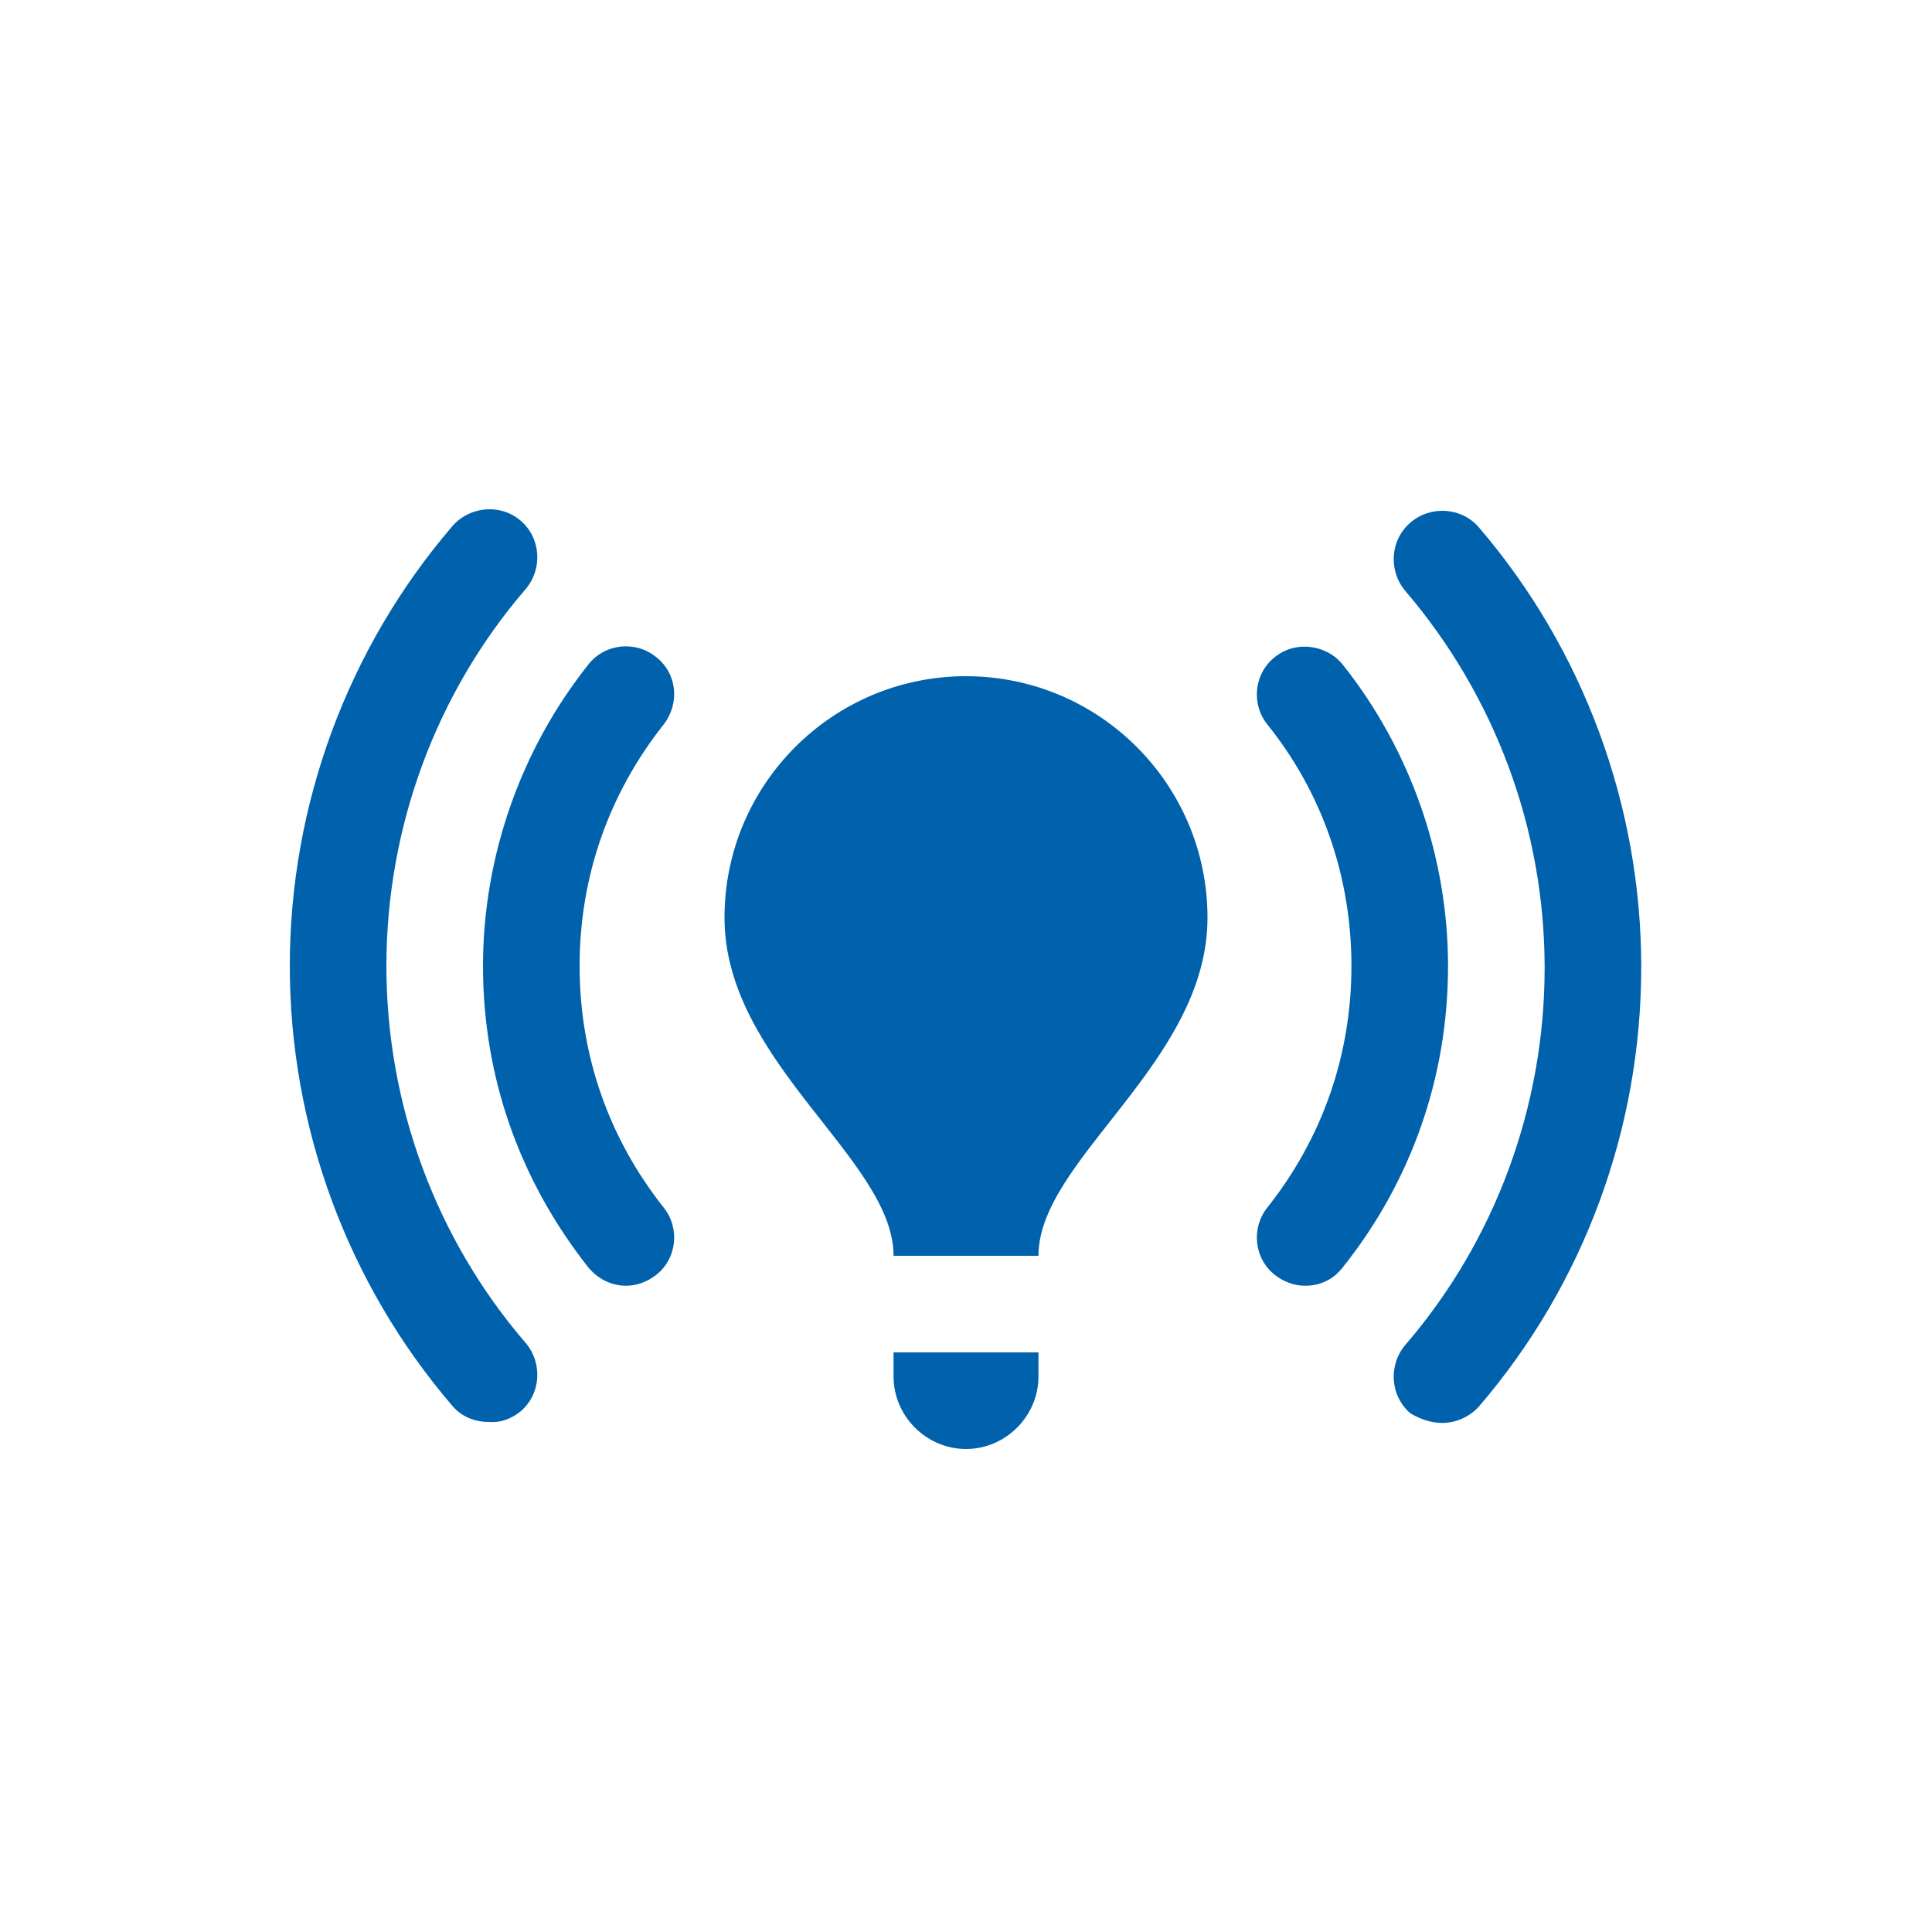
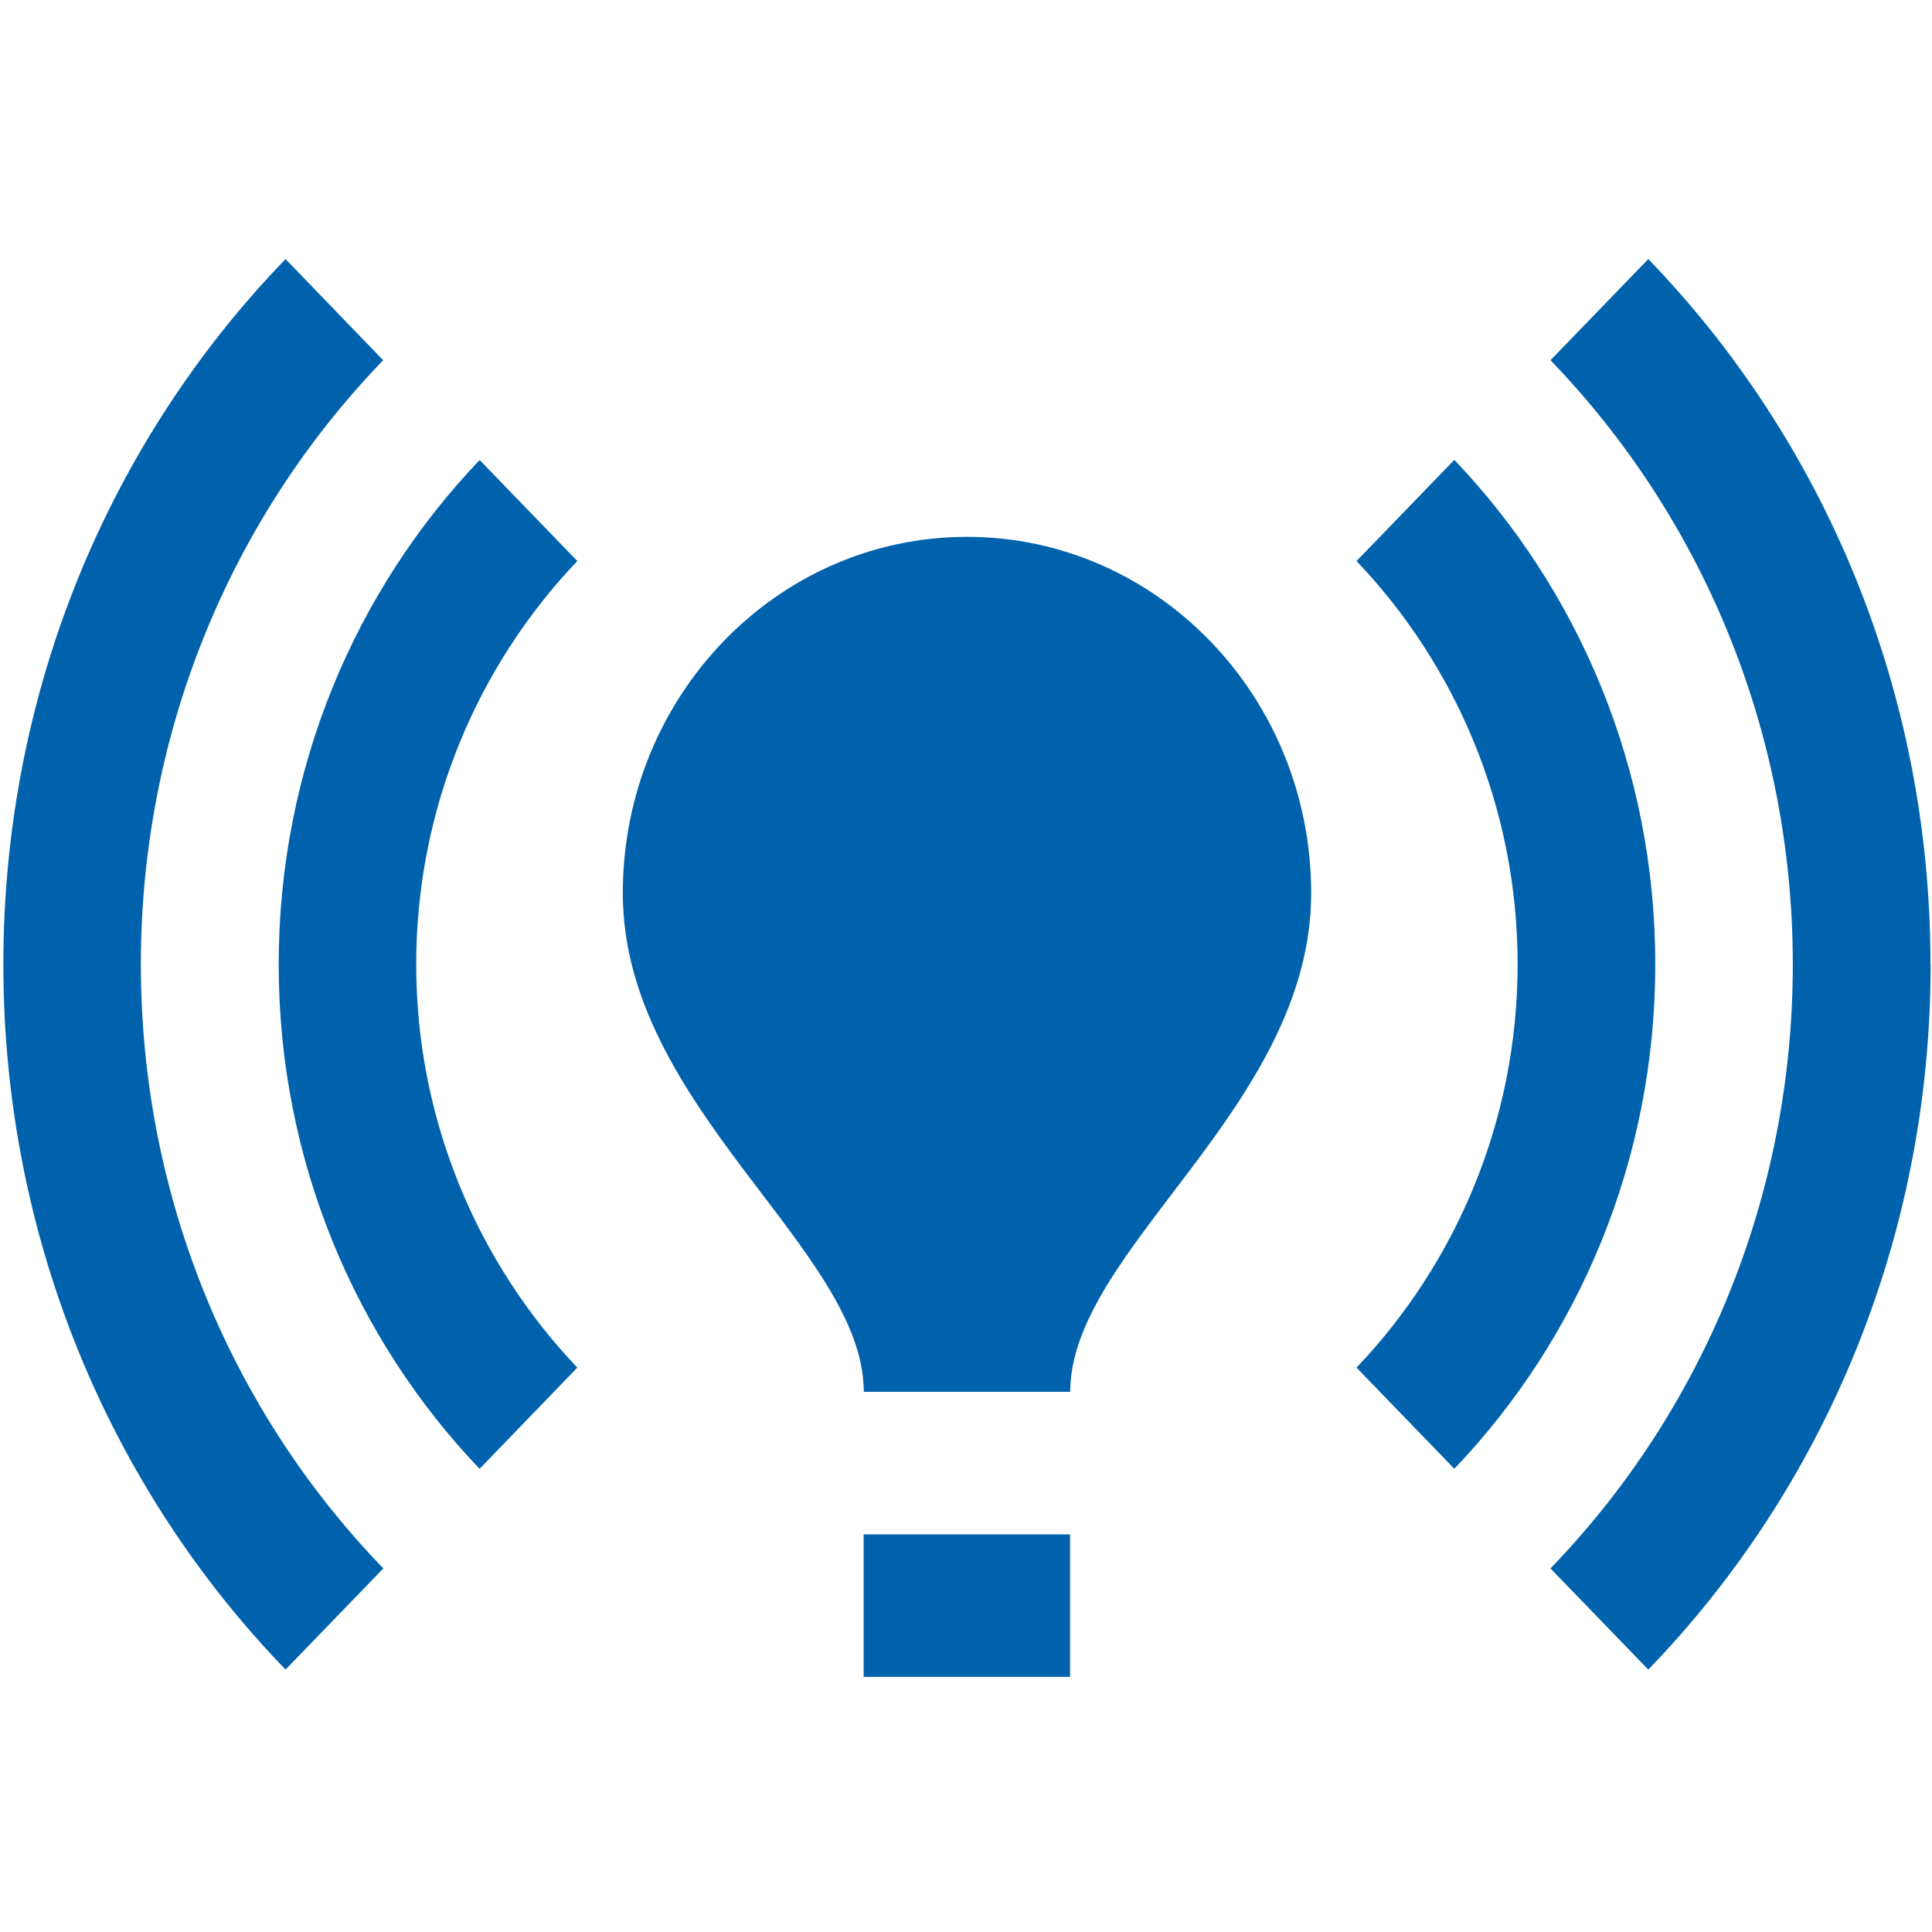
- <svg xmlns="http://www.w3.org/2000/svg" enable-background="new 0 0 20 20" height="48px" viewBox="0 0 20 20" width="48px" fill="#0062ad">
-   <g>
-     <rect fill="none" height="20" width="20" />
-     <path d="M12.5,9.5c0,1.5-1.75,2.5-1.75,3.5c0,0-1.15,0-1.5,0c0-1-1.75-2-1.75-3.5C7.5,8.12,8.62,7,10,7c0,0,0,0,0,0l0,0l0,0 C11.38,7,12.5,8.12,12.5,9.5z M5.39,14.61c0.21-0.18,0.23-0.5,0.05-0.71C4.51,12.82,4,11.43,4,10c0-1.43,0.51-2.82,1.44-3.9 C5.62,5.89,5.6,5.57,5.39,5.39C5.18,5.21,4.86,5.24,4.68,5.45C3.6,6.71,3,8.33,3,10c0,1.67,0.6,3.29,1.68,4.55 c0.1,0.12,0.24,0.17,0.38,0.17C5.18,14.73,5.29,14.69,5.39,14.61z M6.79,13.2c0.22-0.17,0.25-0.49,0.08-0.7C6.3,11.78,6,10.92,6,10 c0-0.92,0.3-1.78,0.87-2.5c0.17-0.22,0.14-0.53-0.08-0.7c-0.21-0.17-0.53-0.14-0.7,0.08C5.39,7.76,5,8.87,5,10 c0,1.15,0.38,2.22,1.09,3.12c0.1,0.12,0.24,0.19,0.39,0.19C6.59,13.31,6.7,13.27,6.79,13.2z M14.93,14.73 c0.14,0,0.28-0.06,0.38-0.17c1.09-1.27,1.68-2.88,1.68-4.55c0-1.67-0.6-3.29-1.68-4.55c-0.18-0.21-0.5-0.23-0.71-0.05 c-0.21,0.18-0.23,0.5-0.05,0.71c0.93,1.09,1.44,2.47,1.44,3.9c0,1.43-0.51,2.82-1.44,3.9c-0.18,0.21-0.16,0.53,0.05,0.71 C14.7,14.69,14.81,14.73,14.93,14.73z M13.51,13.31c0.15,0,0.29-0.06,0.39-0.19c0.71-0.89,1.09-1.97,1.09-3.12 c0-1.13-0.39-2.24-1.09-3.12c-0.17-0.21-0.49-0.25-0.7-0.08c-0.22,0.17-0.25,0.49-0.08,0.7c0.57,0.71,0.87,1.58,0.87,2.5 c0,0.92-0.3,1.78-0.87,2.5c-0.17,0.21-0.14,0.53,0.08,0.7C13.29,13.27,13.4,13.31,13.51,13.31z M10.75,14.25V14h-1.5v0.25 C9.25,14.66,9.59,15,10,15h0C10.41,15,10.75,14.66,10.75,14.25z" />
+ <svg xmlns="http://www.w3.org/2000/svg" width="48" height="48" viewBox="0 0 12.7 12.7" version="1.1" id="svg1" xml:space="preserve">
+   <defs id="defs1" />
+   <g id="layer1" style="display:inline">
+     <rect fill="none" height="12.7" width="12.7" x="0.016" y="0.016" id="rect1" style="stroke-width:0.635" />
+     <path d="m 5.677,10.086 h 1.357 v 0.937 H 5.677 Z M 6.356,3.529 v 0 0 c 0,0 0,0 0,0 -1.249,0 -2.262,1.049 -2.262,2.342 0,1.405 1.584,2.342 1.584,3.278 0.317,0 1.357,0 1.357,0 0,-0.937 1.584,-1.873 1.584,-3.278 0,-1.293 -1.014,-2.342 -2.262,-2.342 z M 0.926,6.339 c 0,-1.545 0.606,-2.95 1.593,-3.971 L 1.877,1.703 C 0.727,2.892 0.022,4.532 0.022,6.339 c 0,1.808 0.706,3.447 1.855,4.636 l 0.643,-0.665 C 1.533,9.29 0.926,7.885 0.926,6.339 Z m 11.764,0 c 0,-1.808 -0.706,-3.447 -1.855,-4.636 l -0.643,0.665 c 0.986,1.021 1.593,2.426 1.593,3.971 0,1.545 -0.606,2.95 -1.593,3.971 l 0.643,0.665 C 11.985,9.786 12.691,8.147 12.691,6.339 Z M 3.153,9.655 3.795,8.99 C 3.144,8.306 2.736,7.37 2.736,6.339 c 0,-1.03 0.407,-1.967 1.059,-2.651 L 3.153,3.024 c -0.814,0.852 -1.321,2.023 -1.321,3.316 0,1.293 0.507,2.463 1.321,3.316 z M 9.976,6.339 c 0,1.03 -0.407,1.967 -1.059,2.651 l 0.643,0.665 C 10.374,8.803 10.881,7.632 10.881,6.339 c 0,-1.293 -0.507,-2.463 -1.321,-3.316 l -0.643,0.665 c 0.652,0.684 1.059,1.62 1.059,2.651 z" id="path1-9" style="fill:#0062ad;fill-opacity:1;stroke-width:0.921" />
  </g>
</svg>
